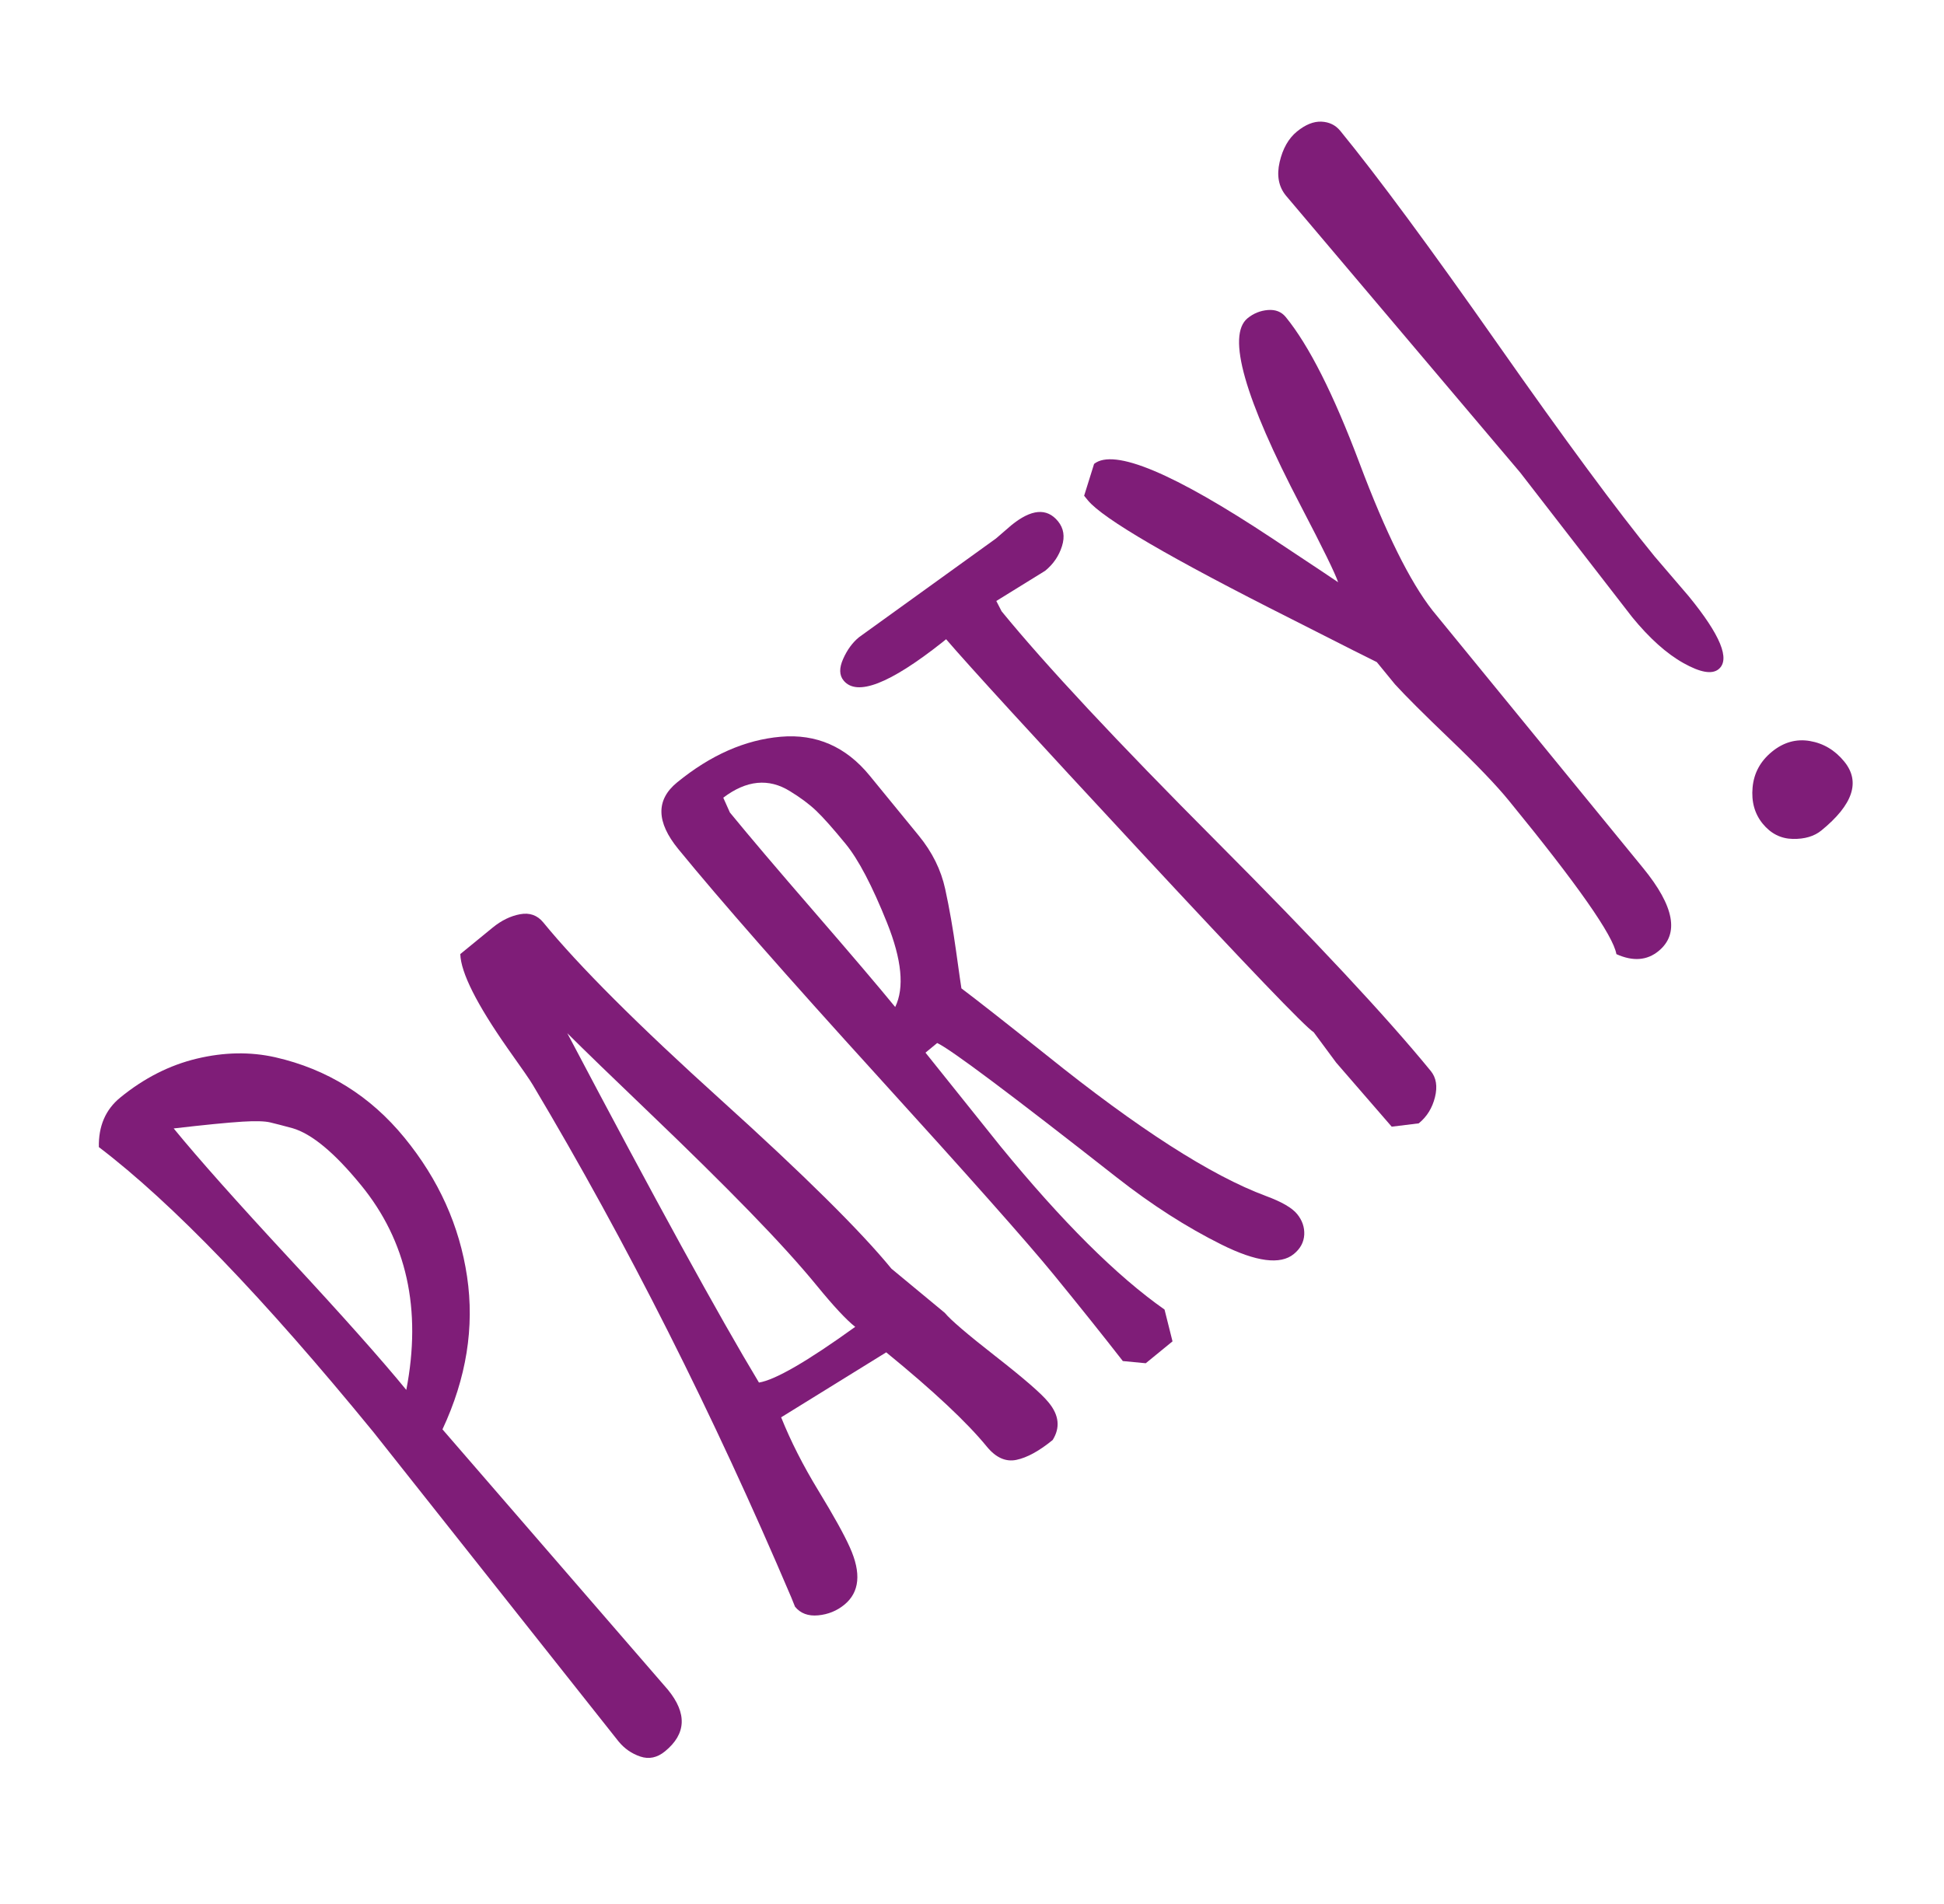
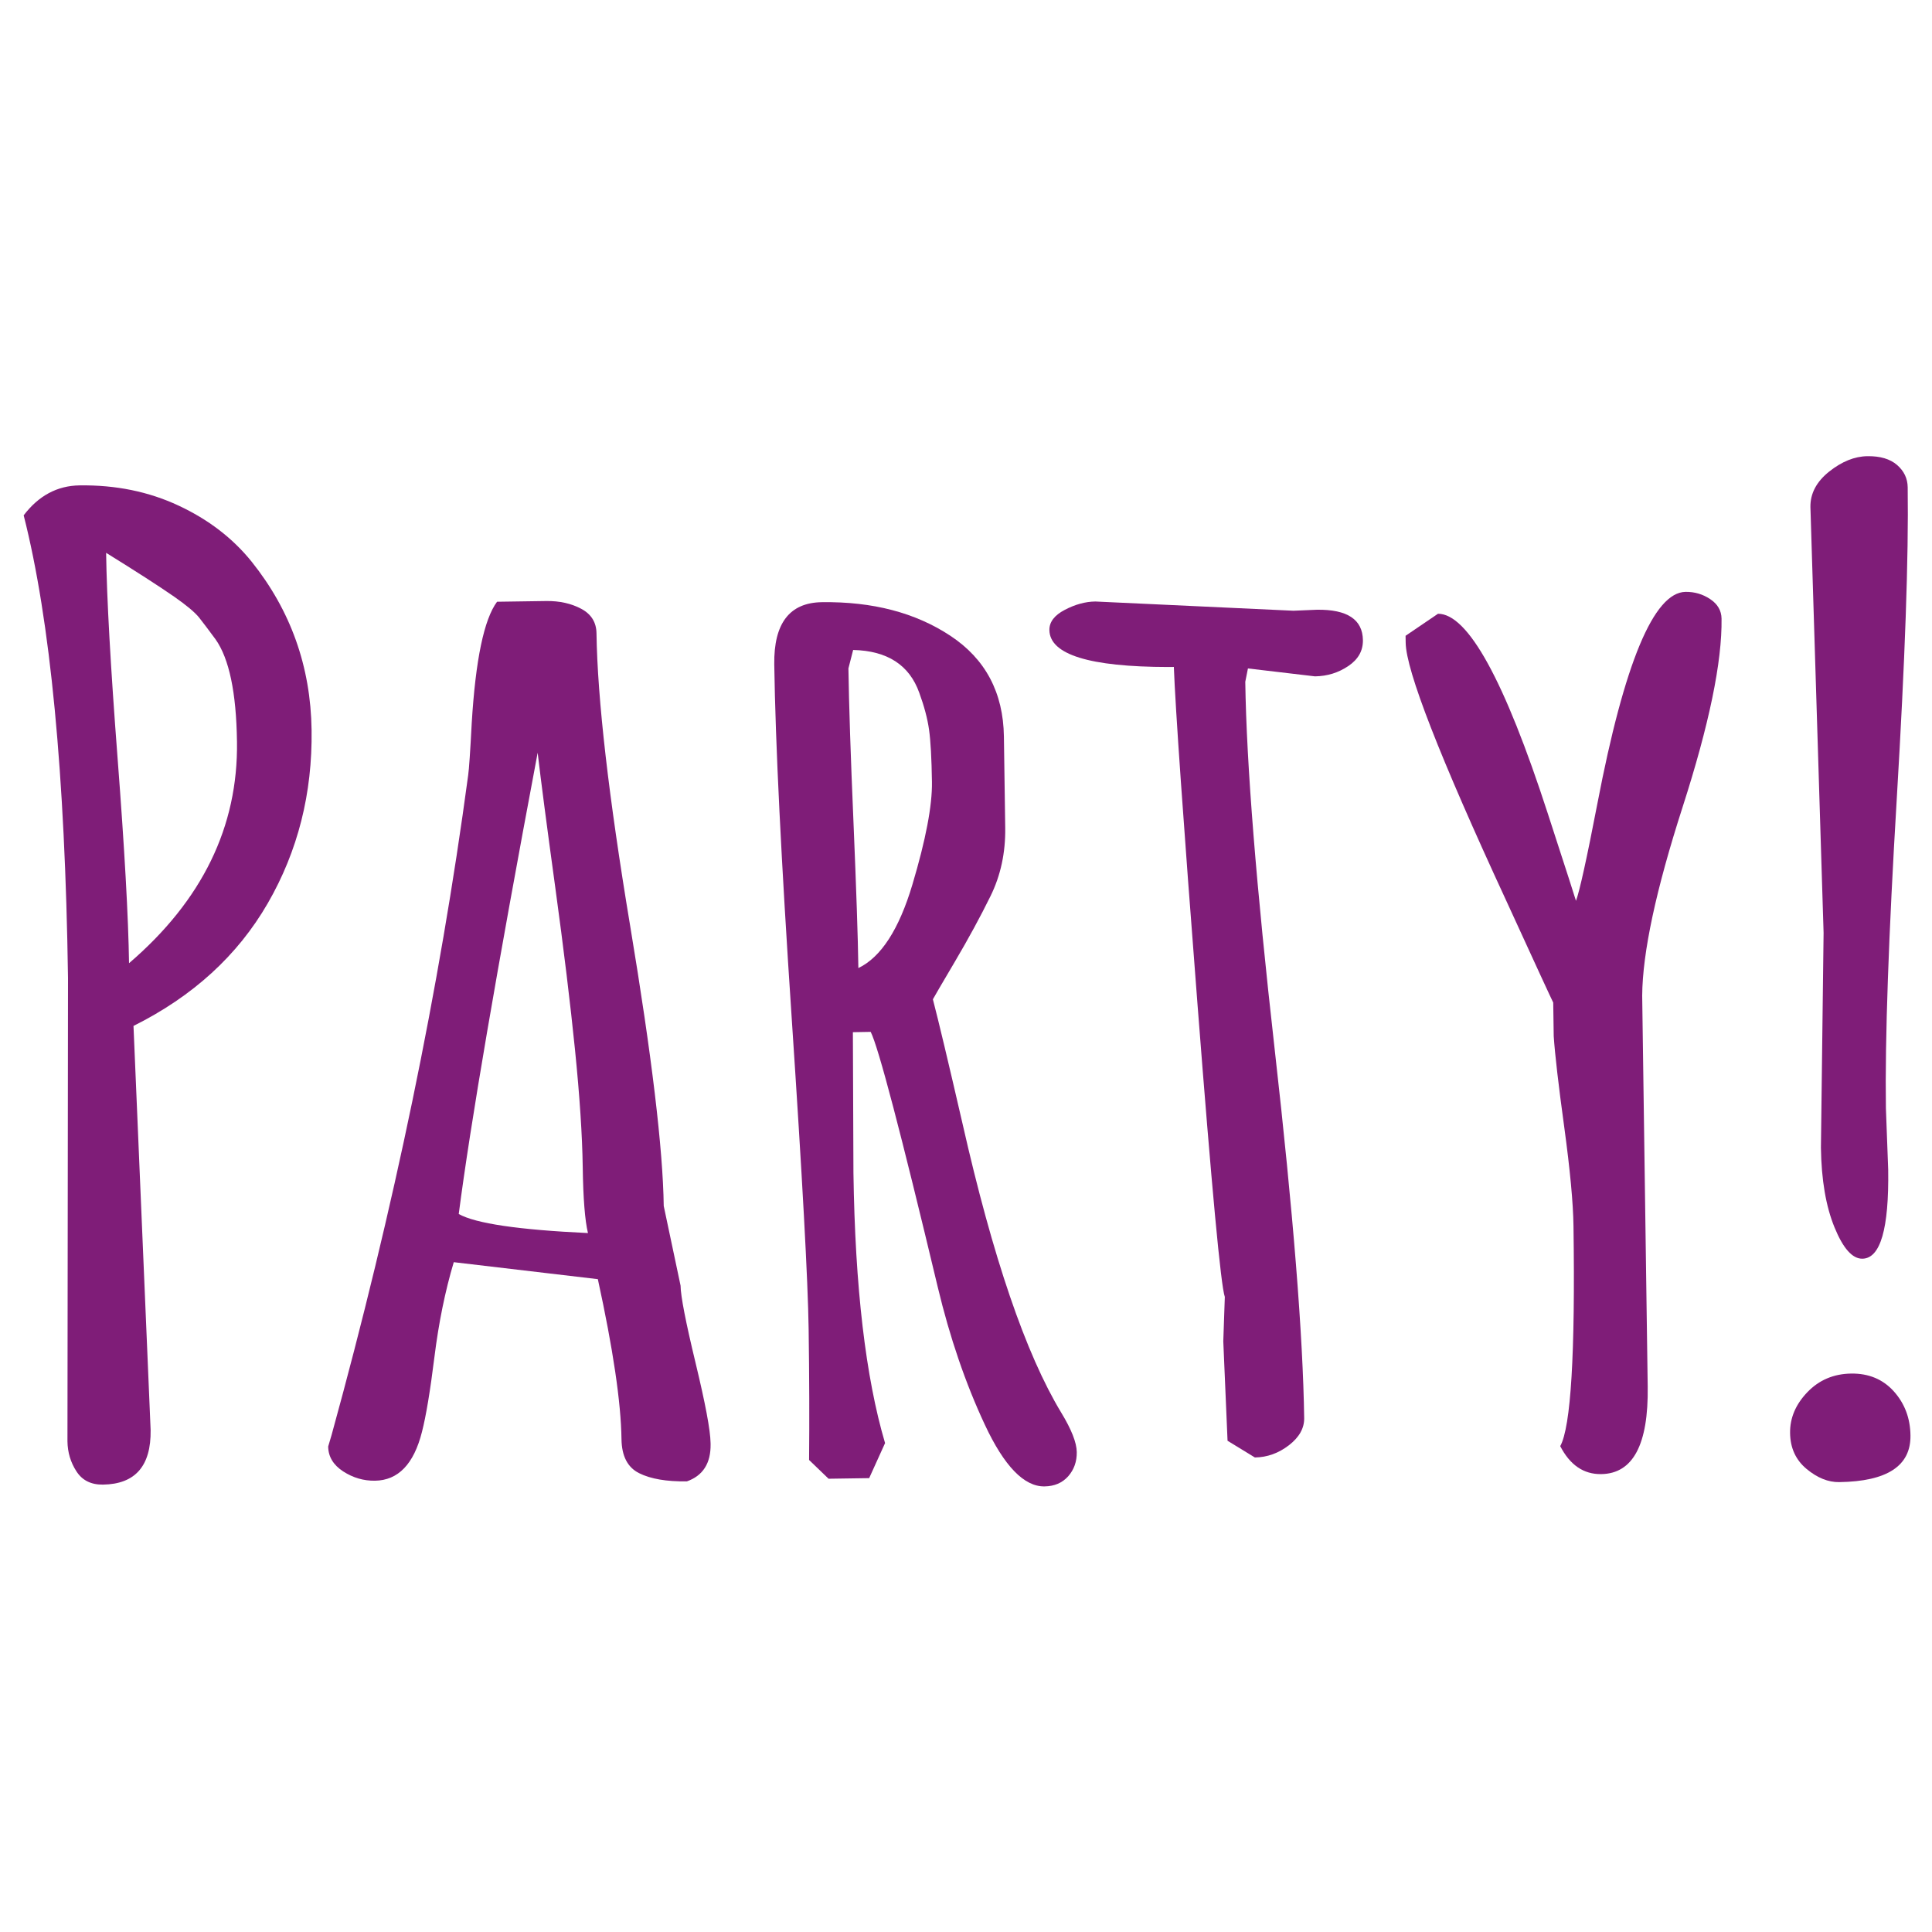
- <svg xmlns="http://www.w3.org/2000/svg" version="1.1" x="0px" y="0px" width="97px" height="95px" viewBox="0 0 97 95" enable-background="new 0 0 97 95" xml:space="preserve">
-   <g id="Layer_1">
- </g>
+ <svg xmlns="http://www.w3.org/2000/svg" version="1.1" id="Ebene_1" x="0px" y="0px" width="2000px" height="2000px" viewBox="0 0 2000 2000" enable-background="new 0 0 2000 2000" xml:space="preserve">
  <g id="Layer_2">
    <g>
-       <path fill="#7F1D78" d="M30.859,86.902L18.634,71.471C13.157,64.773,8.59,60.03,4.933,57.247C4.911,56.2,5.266,55.375,6,54.775    c1.187-0.97,2.461-1.618,3.823-1.943c1.362-0.326,2.667-0.348,3.912-0.068c2.594,0.592,4.744,1.931,6.448,4.016    c1.705,2.085,2.745,4.393,3.122,6.925c0.376,2.532-0.033,5.075-1.227,7.629l11.249,12.994c0.965,1.181,0.917,2.206-0.145,3.074    c-0.39,0.319-0.801,0.406-1.233,0.26C31.518,87.517,31.155,87.264,30.859,86.902z M20.273,69.365    c0.777-4.02,0.024-7.428-2.26-10.221l-0.018-0.021c-1.306-1.598-2.439-2.538-3.399-2.819c-0.469-0.127-0.841-0.224-1.115-0.289    c-0.275-0.065-0.735-0.077-1.379-0.038c-0.768,0.049-1.914,0.162-3.435,0.339c1.227,1.501,3.161,3.675,5.803,6.525    C17.112,65.69,19.046,67.865,20.273,69.365z" />
-       <path fill="#7F1D78" d="M44.479,63.314l2.663,2.205c0.284,0.348,1.13,1.072,2.536,2.17c1.407,1.1,2.281,1.857,2.621,2.274    l0.035,0.042c0.511,0.626,0.575,1.246,0.191,1.86c-0.672,0.549-1.274,0.879-1.808,0.991c-0.534,0.112-1.028-0.11-1.482-0.666    c-0.988-1.209-2.66-2.776-5.015-4.7l-5.243,3.243c0.476,1.188,1.096,2.408,1.86,3.662c0.764,1.254,1.286,2.195,1.566,2.824    c0.582,1.287,0.49,2.242-0.274,2.867c-0.375,0.307-0.811,0.483-1.307,0.53c-0.497,0.046-0.881-0.098-1.153-0.432l-0.19-0.471    c-3.901-9.17-8.197-17.691-12.89-25.565c-0.128-0.22-0.546-0.827-1.257-1.825c-1.548-2.211-2.336-3.782-2.365-4.709l1.616-1.322    c0.437-0.357,0.894-0.579,1.369-0.667s0.861,0.05,1.156,0.41c1.773,2.168,4.728,5.121,8.864,8.857    C40.11,58.631,42.945,61.438,44.479,63.314z M42.673,66.218c-0.435-0.34-1.075-1.027-1.922-2.063    c-0.847-1.035-1.965-2.267-3.353-3.694c-1.388-1.426-3.04-3.056-4.955-4.889c-1.914-1.831-3.293-3.168-4.136-4.008    c4.399,8.345,7.587,14.156,9.563,17.434C38.679,68.869,40.279,67.943,42.673,66.218z" />
-       <path fill="#7F1D78" d="M46.179,52.534l3.737,4.667c3.079,3.766,5.81,6.483,8.191,8.154l0.398,1.587l-1.335,1.092l-1.144-0.109    c-1.015-1.304-2.172-2.751-3.473-4.343c-1.302-1.592-4.22-4.881-8.754-9.87c-4.534-4.987-7.852-8.768-9.954-11.339    c-1.102-1.349-1.123-2.456-0.061-3.325c1.671-1.366,3.395-2.126,5.171-2.28c1.776-0.153,3.255,0.493,4.437,1.938l2.455,3.002    c0.671,0.82,1.109,1.708,1.316,2.662c0.208,0.955,0.389,1.99,0.544,3.104c0.155,1.113,0.243,1.73,0.265,1.852    c0.74,0.556,2.158,1.668,4.255,3.34c4.561,3.667,8.207,6.008,10.938,7.021c0.783,0.289,1.302,0.588,1.558,0.901    c0.255,0.312,0.373,0.656,0.355,1.031c-0.021,0.375-0.193,0.697-0.521,0.965c-0.672,0.549-1.876,0.391-3.612-0.474    c-1.735-0.864-3.473-1.978-5.211-3.34c-5.31-4.167-8.301-6.408-8.971-6.717L46.179,52.534z M36.089,39.81l0.33,0.738    c0.955,1.168,2.364,2.828,4.228,4.979c1.862,2.152,3.203,3.728,4.021,4.729c0.467-0.96,0.33-2.362-0.408-4.205    c-0.739-1.843-1.425-3.154-2.062-3.932s-1.129-1.332-1.477-1.662c-0.348-0.33-0.782-0.653-1.302-0.971    C38.357,38.825,37.247,38.932,36.089,39.81z" />
-       <path fill="#7F1D78" d="M69.442,56.228l-2.77-3.196c-0.012-0.014-0.386-0.52-1.123-1.518c-0.42-0.259-3.3-3.263-8.636-9.009    c-5.337-5.746-8.571-9.281-9.705-10.604c-0.063,0.051-0.125,0.102-0.188,0.153c-2.626,2.077-4.269,2.714-4.928,1.907    c-0.216-0.265-0.224-0.623-0.021-1.078c0.201-0.454,0.466-0.816,0.794-1.084l6.836-4.928l0.755-0.653    c0.999-0.816,1.778-0.885,2.335-0.204c0.284,0.348,0.351,0.763,0.198,1.246c-0.152,0.484-0.431,0.893-0.837,1.225l-2.439,1.508    l0.264,0.514c2.204,2.696,5.771,6.517,10.698,11.461c4.929,4.944,8.501,8.771,10.717,11.482c0.272,0.333,0.342,0.769,0.209,1.306    c-0.133,0.539-0.403,0.974-0.809,1.306L69.442,56.228z" />
-       <path fill="#7F1D78" d="M81.99,43.325c1.557,1.905,1.812,3.284,0.766,4.139c-0.578,0.473-1.279,0.524-2.103,0.153    c-0.152-0.918-1.943-3.477-5.375-7.674c-0.625-0.765-1.598-1.778-2.917-3.042c-1.319-1.262-2.238-2.181-2.758-2.752l-0.904-1.105    c-0.164-0.074-1.584-0.792-4.26-2.151c-6.021-3.031-9.406-5.005-10.157-5.923l-0.187-0.229l0.497-1.59    c0.995-0.791,3.968,0.455,8.917,3.737c2.161,1.432,3.248,2.155,3.259,2.169c-0.136-0.42-0.756-1.689-1.858-3.802    c-2.819-5.392-3.706-8.517-2.66-9.373c0.297-0.242,0.634-0.379,1.014-0.41c0.377-0.031,0.675,0.086,0.891,0.35    c1.159,1.418,2.387,3.851,3.684,7.301c1.297,3.451,2.508,5.897,3.637,7.34L81.99,43.325z" />
-       <path fill="#7F1D78" d="M82.558,27.767l1.7,1.984c1.591,1.945,2.089,3.161,1.495,3.646c-0.328,0.268-0.912,0.167-1.753-0.305    c-0.842-0.471-1.695-1.236-2.559-2.292l-5.59-7.221L64.164,9.762C63.8,9.317,63.695,8.759,63.85,8.087    c0.155-0.67,0.443-1.179,0.864-1.523c0.422-0.345,0.829-0.509,1.22-0.493c0.391,0.017,0.706,0.171,0.945,0.463    c1.863,2.279,4.479,5.822,7.847,10.626C78.095,21.965,80.705,25.501,82.558,27.767z M92.024,38.008    c0.818,1.001,0.438,2.146-1.139,3.435c-0.359,0.294-0.836,0.436-1.432,0.424c-0.596-0.013-1.095-0.265-1.498-0.758    s-0.572-1.098-0.506-1.813c0.066-0.715,0.389-1.309,0.966-1.781c0.578-0.472,1.208-0.65,1.889-0.535    C90.985,37.096,91.56,37.438,92.024,38.008z" />
+       <path fill="#7F1D78" d="M69.83,1492.118l0.57-479.671c-3.014-210.765-18.292-370.471-45.89-478.981    c15.444-20.309,34.72-30.672,57.808-30.993c37.356-0.535,71.473,6.415,102.392,20.852c30.926,14.41,56.156,33.777,75.671,57.965    c40.53,50.6,61.249,108.74,62.17,174.341c0.941,65.617-14.189,125.397-45.356,179.43    c-31.195,54.013-77.533,96.331-139.005,126.968l17.741,418.375c0.52,37.147-15.932,55.986-49.349,56.459    c-12.268,0.162-21.445-4.389-27.461-13.727C73.085,1513.846,70.012,1503.504,69.83,1492.118z M133.577,997.111    c75.741-64.939,113.002-141.357,111.748-229.25l-0.019-0.685c-0.713-50.272-8.077-85.381-22.131-105.292    c-7.029-9.534-12.665-17.016-16.916-22.396c-4.253-5.414-12.836-12.625-25.716-21.638c-15.394-10.706-38.976-25.909-70.691-45.565    c0.684,47.213,4.635,118.014,11.859,212.409C128.959,879.081,132.892,949.899,133.577,997.111z" />
+       <path fill="#7F1D78" d="M687.1,1248.432l17.419,82.438c0.135,10.925,5.306,37.546,15.491,79.816    c10.189,42.303,15.397,69.985,15.564,83.091l0.033,1.334c0.261,19.683-7.905,32.491-24.536,38.397    c-21.135,0.29-37.633-2.541-49.513-8.511c-11.875-5.939-17.943-17.653-18.192-35.171c-0.52-38.027-8.684-93.247-24.476-165.644    l-149.156-17.577c-8.925,29.89-15.572,62.559-20.003,98.055c-4.418,35.504-8.725,61.373-12.915,77.611    c-8.396,33.379-24.62,50.211-48.671,50.555c-11.801,0.17-22.783-3.084-32.965-9.679c-10.18-6.657-15.322-15.236-15.451-25.73    l3.508-11.858c64.515-234.069,111.67-461.751,141.416-683.082c0.902-6.149,2.116-24.054,3.672-53.868    c3.984-65.657,12.74-107.56,26.225-125.687l50.872-0.739c13.747-0.188,25.833,2.498,36.23,8.02    c10.388,5.513,15.67,13.994,15.837,25.337c0.979,68.229,12.615,169.351,34.92,303.312    C674.713,1092.874,686.278,1189.38,687.1,1248.432z M608.656,1276.466c-3.152-13.076-4.953-35.868-5.418-68.472    c-0.48-32.588-3.129-73.039-7.997-121.296c-4.884-48.235-11.705-104.364-20.47-168.354    c-8.775-63.939-14.827-110.34-18.182-139.133c-42.509,225.871-69.727,385.039-81.695,477.531    C492.283,1266.541,536.832,1273.114,608.656,1276.466z" />
+       <path fill="#7F1D78" d="M882.904,1068.521l0.574,145.656c1.692,118.505,12.641,211.729,32.736,279.703l-16.448,36.281    l-42.028,0.623l-20.18-19.428c0.394-40.249,0.244-85.398-0.457-135.479c-0.716-50.096-6.556-157.066-17.469-320.962    c-10.934-163.854-16.953-286.263-18.116-367.172c-0.575-42.432,15.796-63.87,49.229-64.361    c52.574-0.74,96.989,10.877,133.204,34.852c36.199,23.992,54.637,58.719,55.292,104.208l1.366,94.483    c0.361,25.792-4.73,49.384-15.237,70.726c-10.502,21.372-22.734,43.853-36.654,67.464c-13.917,23.572-21.573,36.693-22.994,39.361    c5.686,21.805,15.886,64.514,30.558,128.182c31.471,139.083,65.558,238.984,102.315,299.712    c10.563,17.383,15.928,30.941,16.074,40.78c0.148,9.839-2.823,18.174-8.843,25.063c-6.091,6.829-14.254,10.375-24.568,10.507    c-21.133,0.29-41.693-20.957-61.711-63.774c-20.032-42.765-36.296-90.352-48.82-142.679    c-38.201-159.955-61.296-248.026-69.386-264.084L882.904,1068.521z M883.17,672.846l-4.883,19.079    c0.526,36.755,2.257,89.784,5.228,159.062c2.917,69.269,4.619,119.657,5.066,151.156c23.453-11.243,42.077-40.052,55.928-86.417    c13.836-46.347,20.601-81.765,20.238-106.251c-0.364-24.508-1.366-42.53-2.998-54.094c-1.641-11.574-5.024-24.319-10.132-38.263    C941.365,688.42,918.569,673.645,883.17,672.846z" />
+       <path fill="#7F1D78" d="M1270.758,1491.475l-4.412-102.95c-0.002-0.458,0.527-15.775,1.583-45.993    c-4.092-11.301-13.524-112.251-28.268-302.737c-14.764-190.5-22.916-306.948-24.499-349.376c-1.988,0.016-3.932,0.054-5.913,0.061    c-81.559-0.144-122.57-12.888-122.919-38.276c-0.107-8.319,5.174-15.276,15.936-20.889c10.72-5.617,21.262-8.502,31.583-8.644    l205.094,9.558l24.305-1.027c31.422-0.43,47.335,10.063,47.636,31.496c0.146,10.948-4.849,19.878-15.092,26.768    c-10.246,6.935-21.749,10.515-34.532,10.694l-69.397-8.185l-2.752,13.796c1.217,84.857,11.369,211.796,30.464,380.776    c19.122,169.019,29.292,296.167,30.51,381.481c0.136,10.467-5.122,19.843-15.795,28.079    c-10.721,8.257-22.463,12.484-35.245,12.663L1270.758,1491.475z" />
+       <path fill="#7F1D78" d="M1705.702,1435.42c0.84,59.931-15.192,90.103-48.103,90.566c-18.208,0.276-32.355-9.378-42.458-28.947    c11.021-19.81,15.626-95.773,13.729-227.867c-0.332-24.069-3.547-58.129-9.545-102.225c-6.055-44.066-9.659-75.532-10.921-94.296    l-0.511-34.785c-2.007-3.901-18.224-39.11-48.688-105.582c-68.967-149.066-103.627-238.029-104.049-266.921l-0.113-7.201    l33.581-22.813c30.972-0.015,68.828,68.818,113.516,206.409c19.532,60.071,29.315,90.339,29.306,90.772    c3.778-10.078,11.169-43.679,22.171-100.693c27.902-145.59,58.335-218.65,91.267-219.143c9.328-0.114,17.834,2.375,25.547,7.542    c7.668,5.117,11.595,11.881,11.711,20.19c0.632,44.619-12.807,109.633-40.34,195.112c-27.55,85.5-41.484,150.527-41.811,195.163    L1705.702,1435.42z" />
+       <path fill="#7F1D78" d="M1952.285,1147.185l2.361,63.599c0.895,61.237-8.024,91.98-26.721,92.22    c-10.322,0.143-19.93-10.632-28.818-32.385c-8.932-21.733-13.621-49.268-14.091-82.499l2.756-222.467l-13.635-440.726    c-0.208-14.008,6.254-26.24,19.379-36.722c13.113-10.429,26.319-15.772,39.567-15.962c13.279-0.195,23.525,2.855,30.736,9.08    c7.218,6.251,10.899,13.975,11.021,23.155c1.022,71.713-2.764,178.94-11.273,321.653    C1955.031,968.839,1951.256,1075.861,1952.285,1147.185z M1977.706,1485.989c0.447,31.497-24.158,47.598-73.774,48.288    c-11.318,0.173-22.559-4.347-33.745-13.597c-11.165-9.277-16.889-21.662-17.094-37.169c-0.231-15.511,5.72-29.621,17.819-42.255    c12.1-12.632,27.244-19.077,45.412-19.343c18.183-0.248,32.895,5.904,44.159,18.421    C1971.701,1452.846,1977.508,1468.104,1977.706,1485.989z" />
    </g>
  </g>
</svg>
